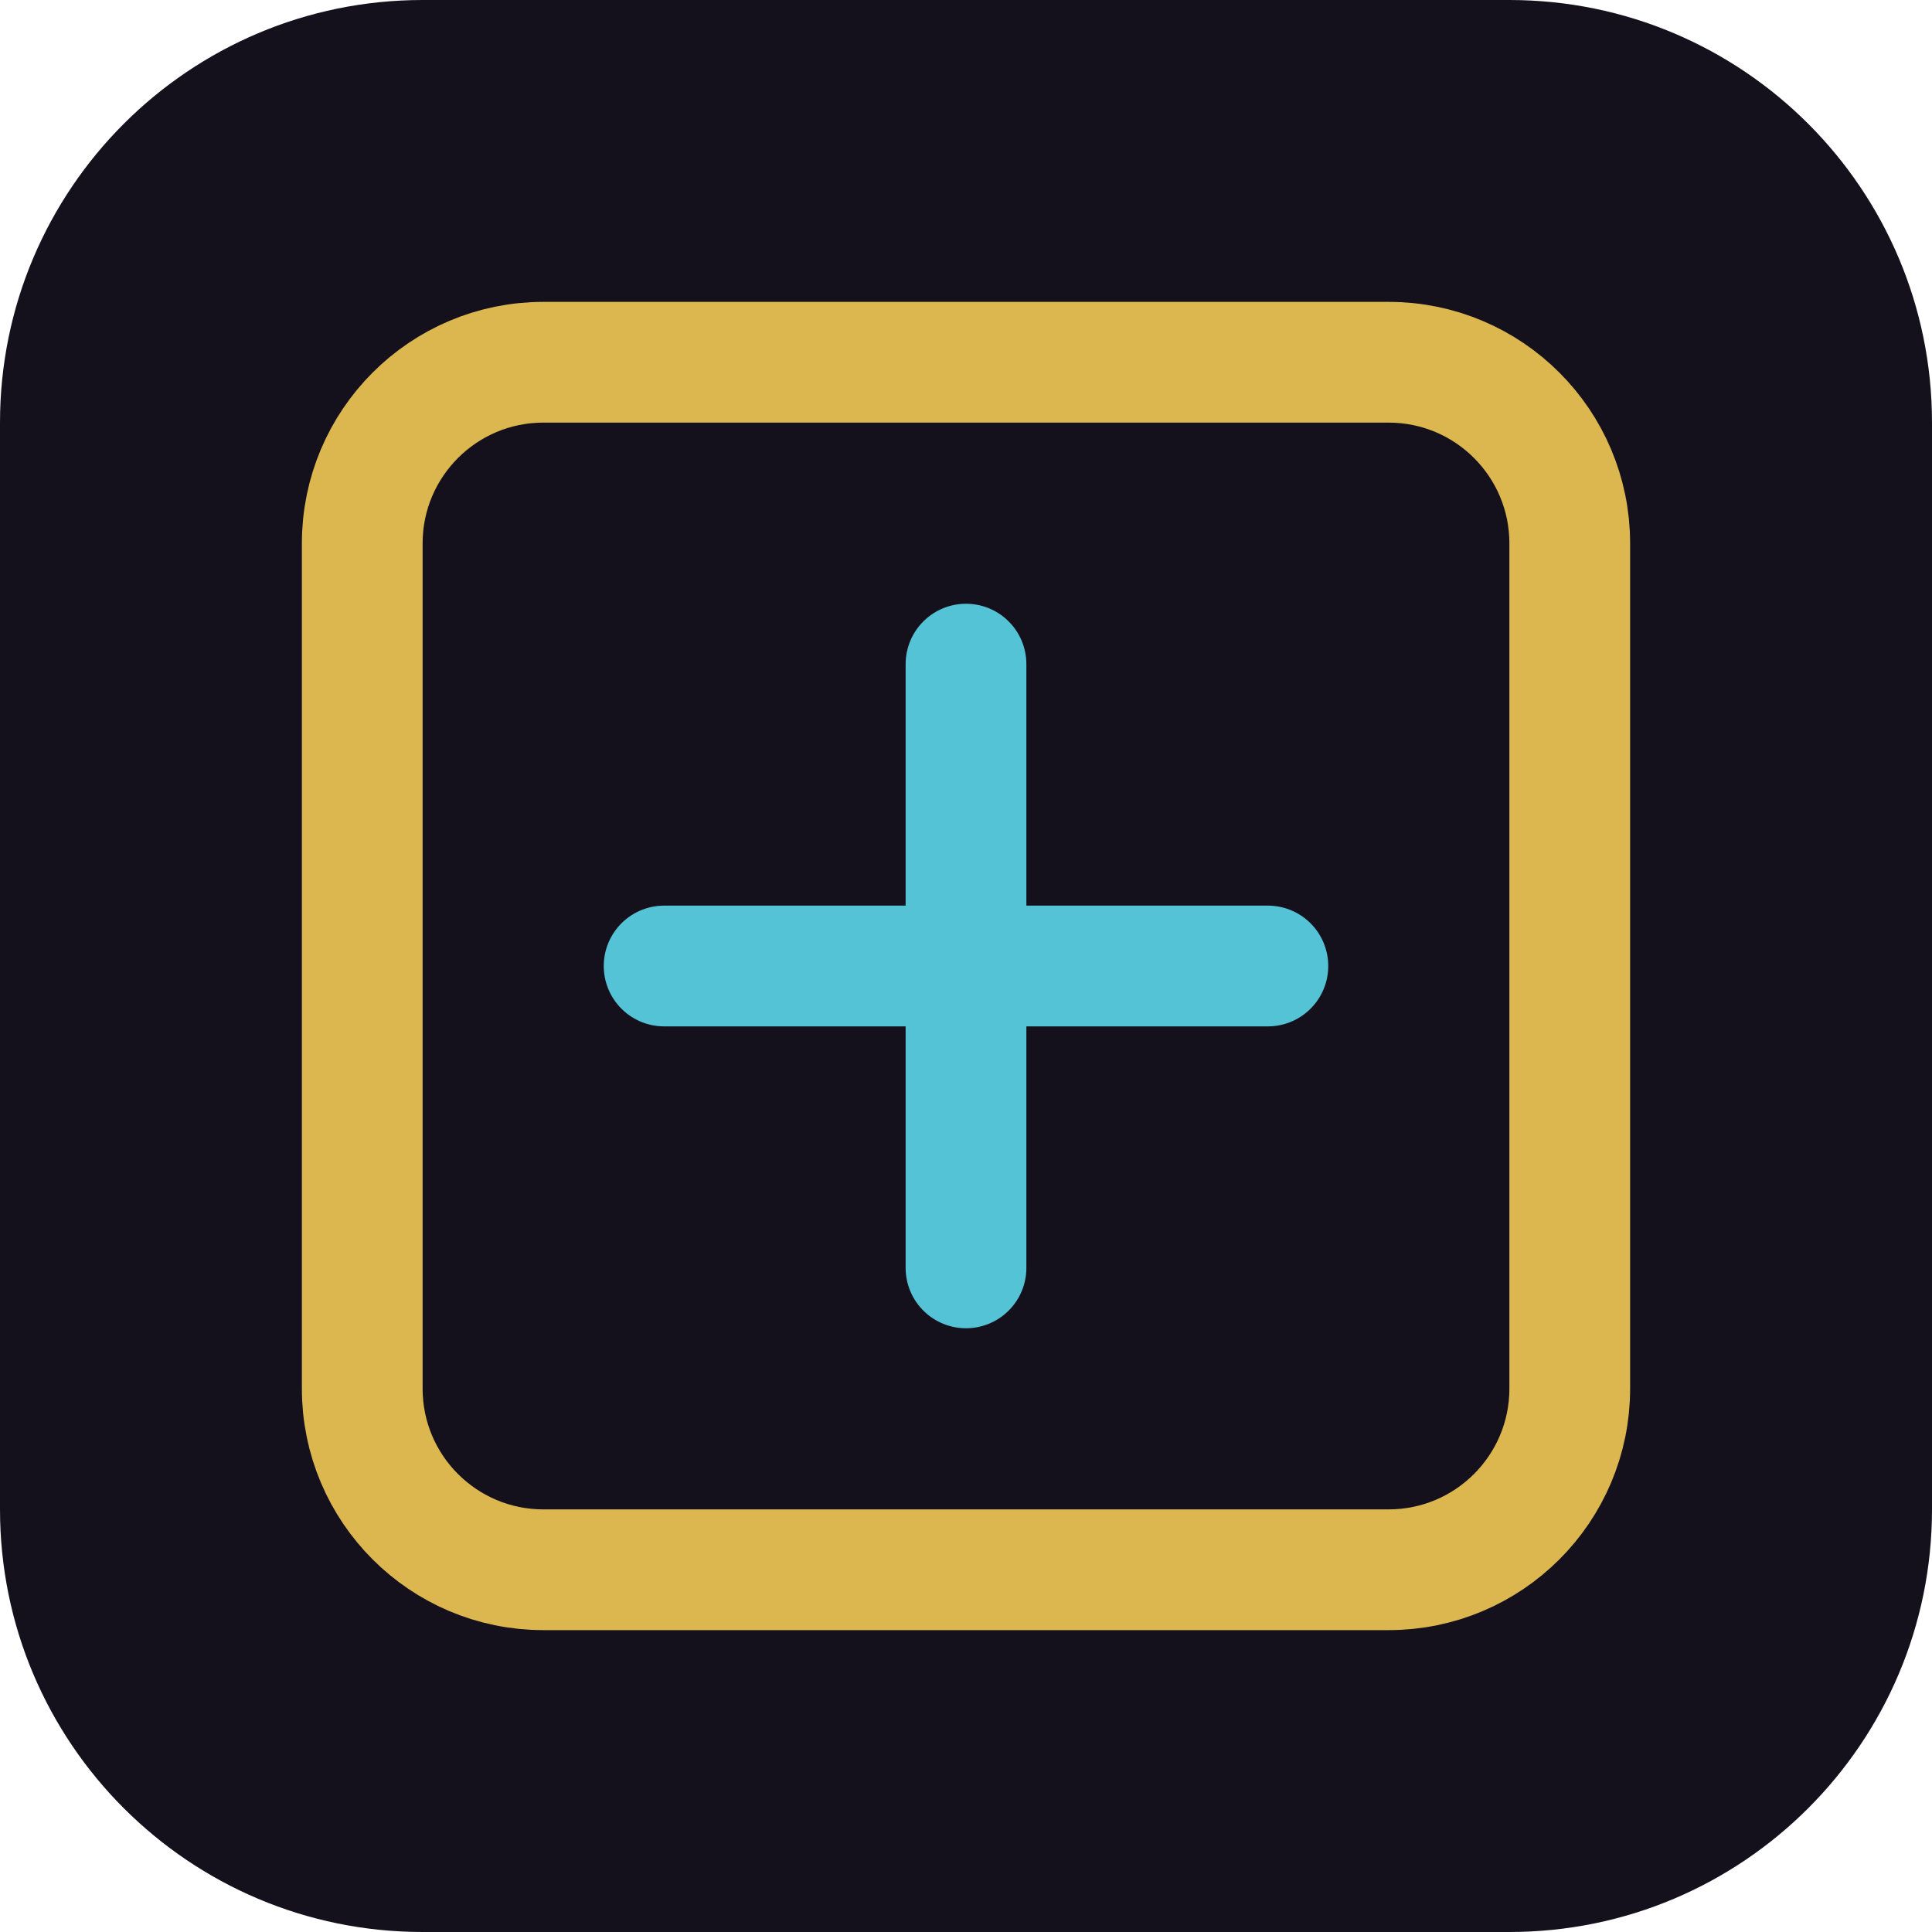
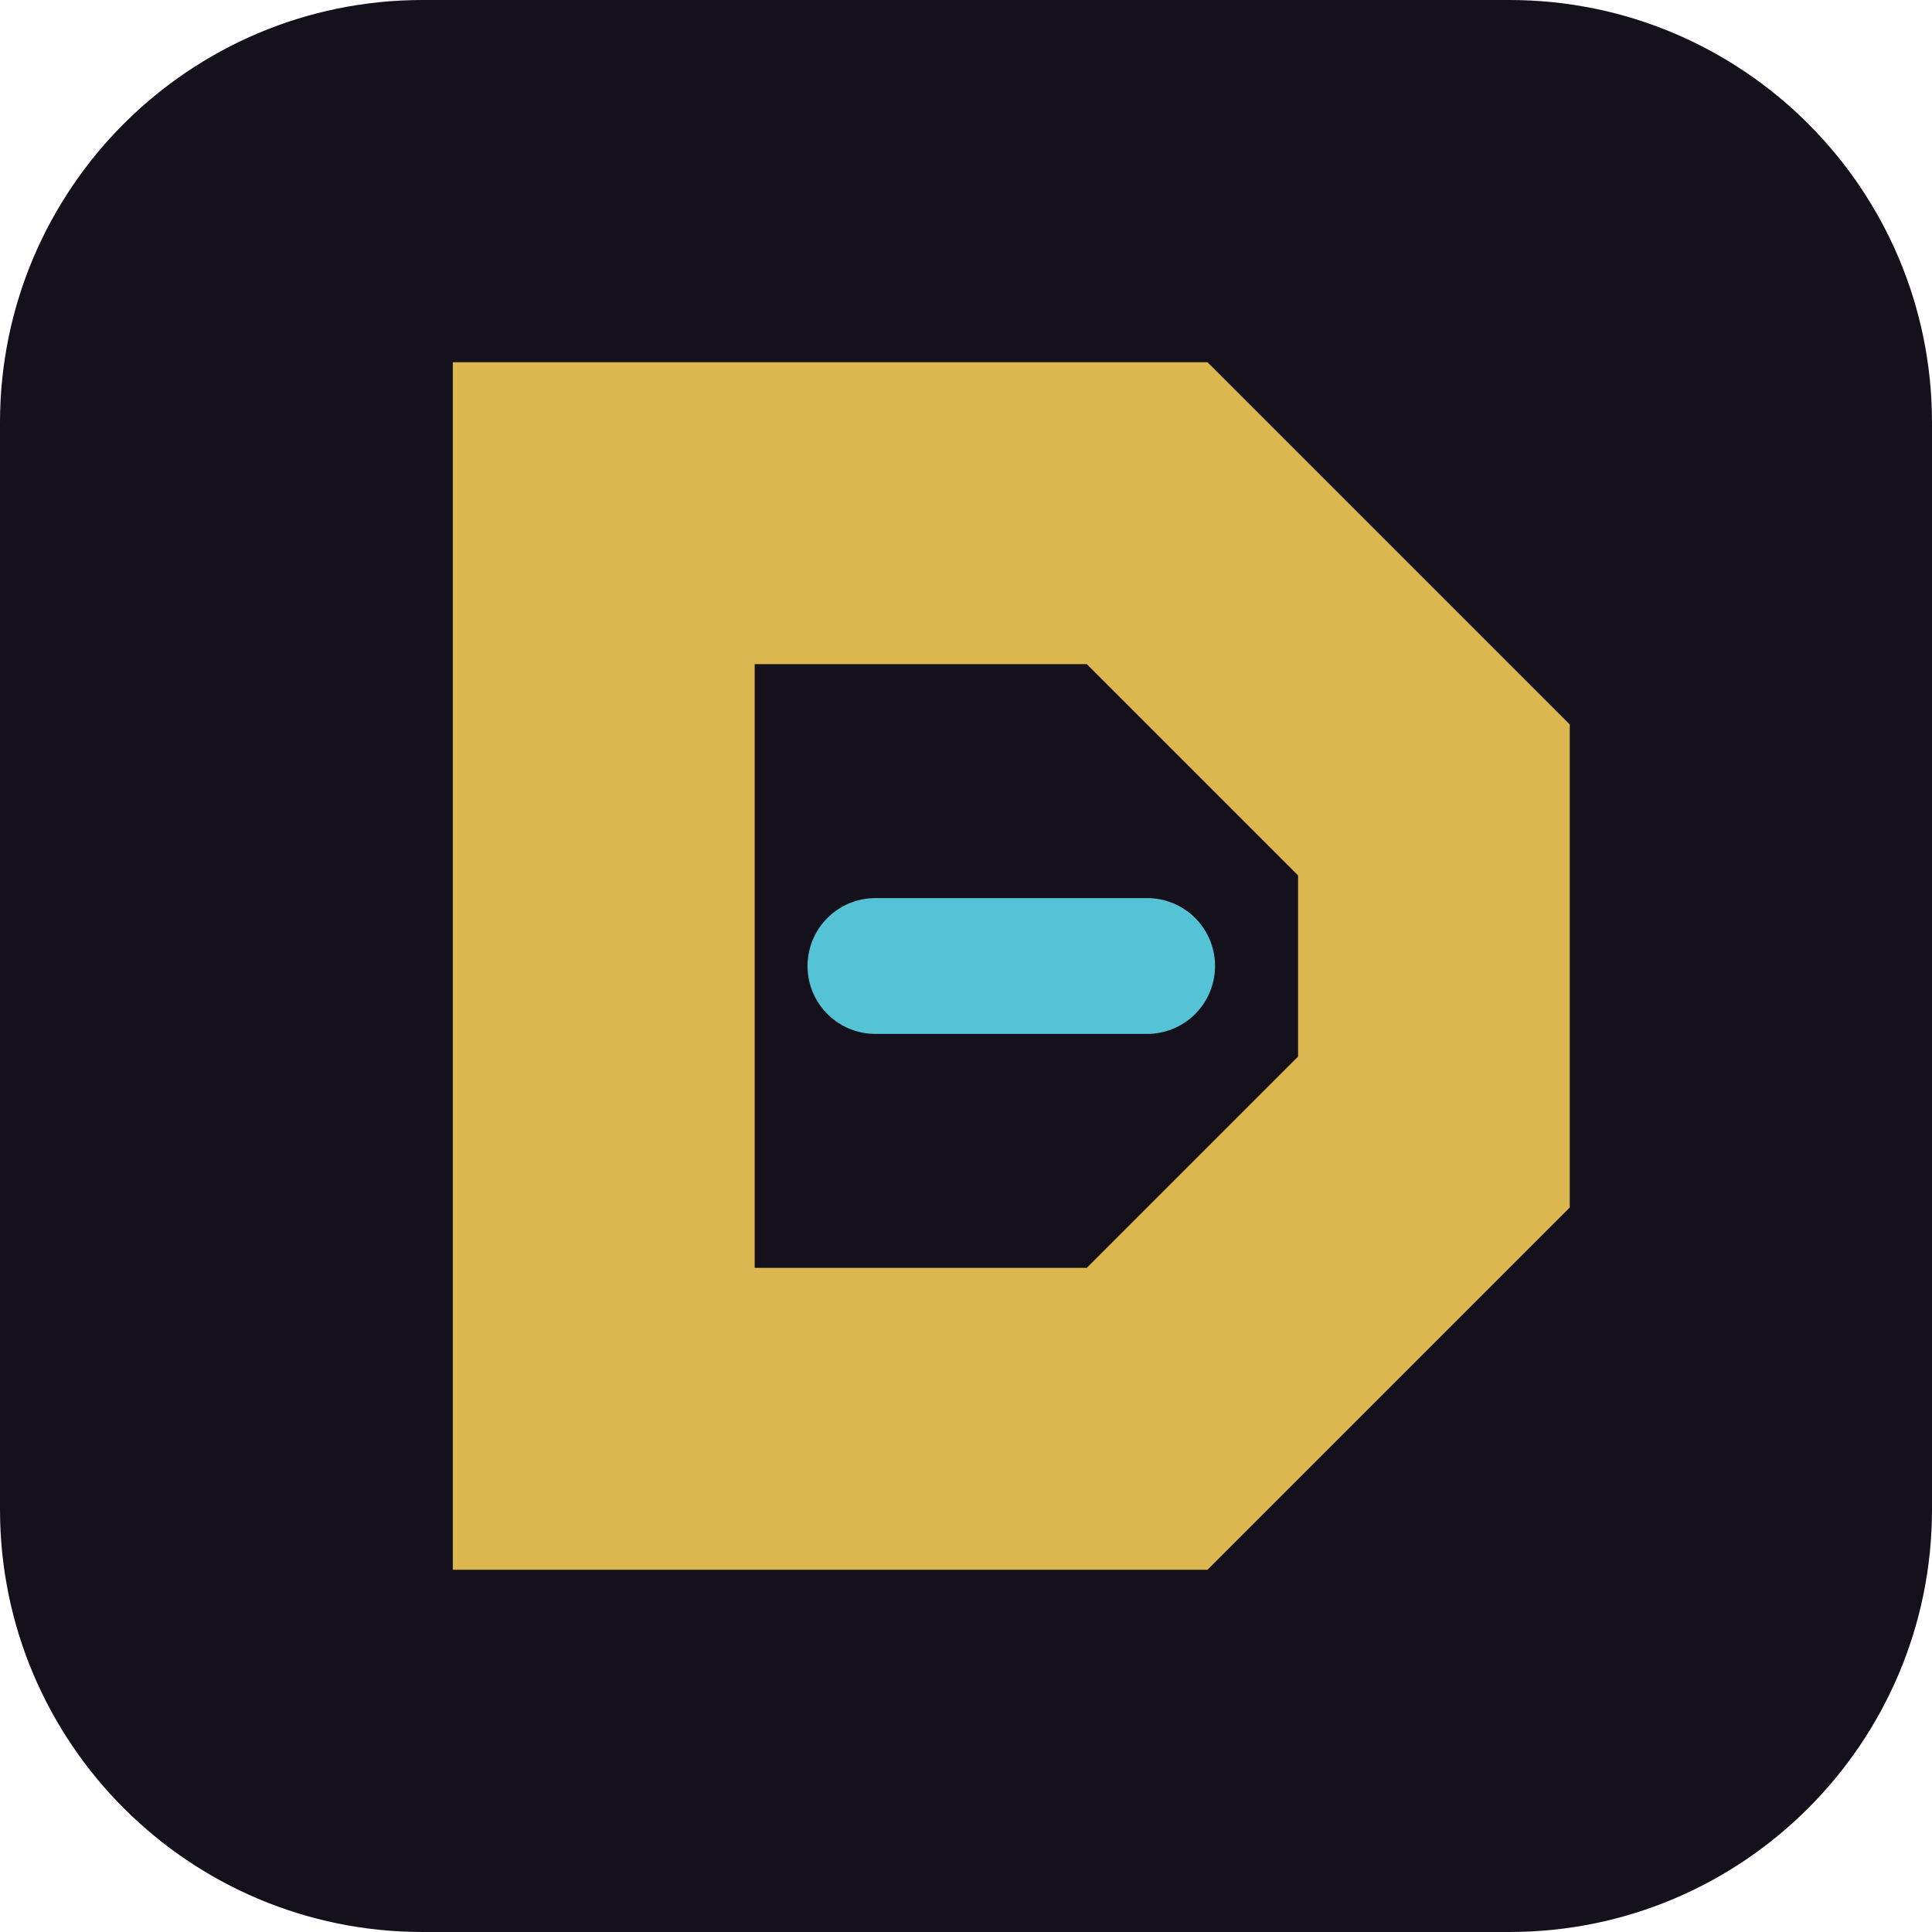
- <svg xmlns="http://www.w3.org/2000/svg" viewBox="0 0 32 32">
-   <rect width="32" height="32" rx="7" fill="#14111d" />
-   <rect x="6" y="6" width="20" height="20" rx="3" fill="none" stroke="#dcb64f" stroke-width="2" />
-   <path d="M11 16h10M16 11v10" stroke="#54c3d6" stroke-width="2" stroke-linecap="round" />
+ <svg xmlns="http://www.w3.org/2000/svg" viewBox="0 0 64 64" fill="none">
+   <rect width="64" height="64" rx="14" fill="#14111d" />
+   <path fill="#dcb64f" fill-rule="evenodd" d="M15 12h25l12 12v16L40 52H15zM25 22v20h11l7-7v-6l-7-7z" />
+   <path d="M29 32h9" stroke="#54c3d6" stroke-width="4.5" stroke-linecap="round" />
</svg>
